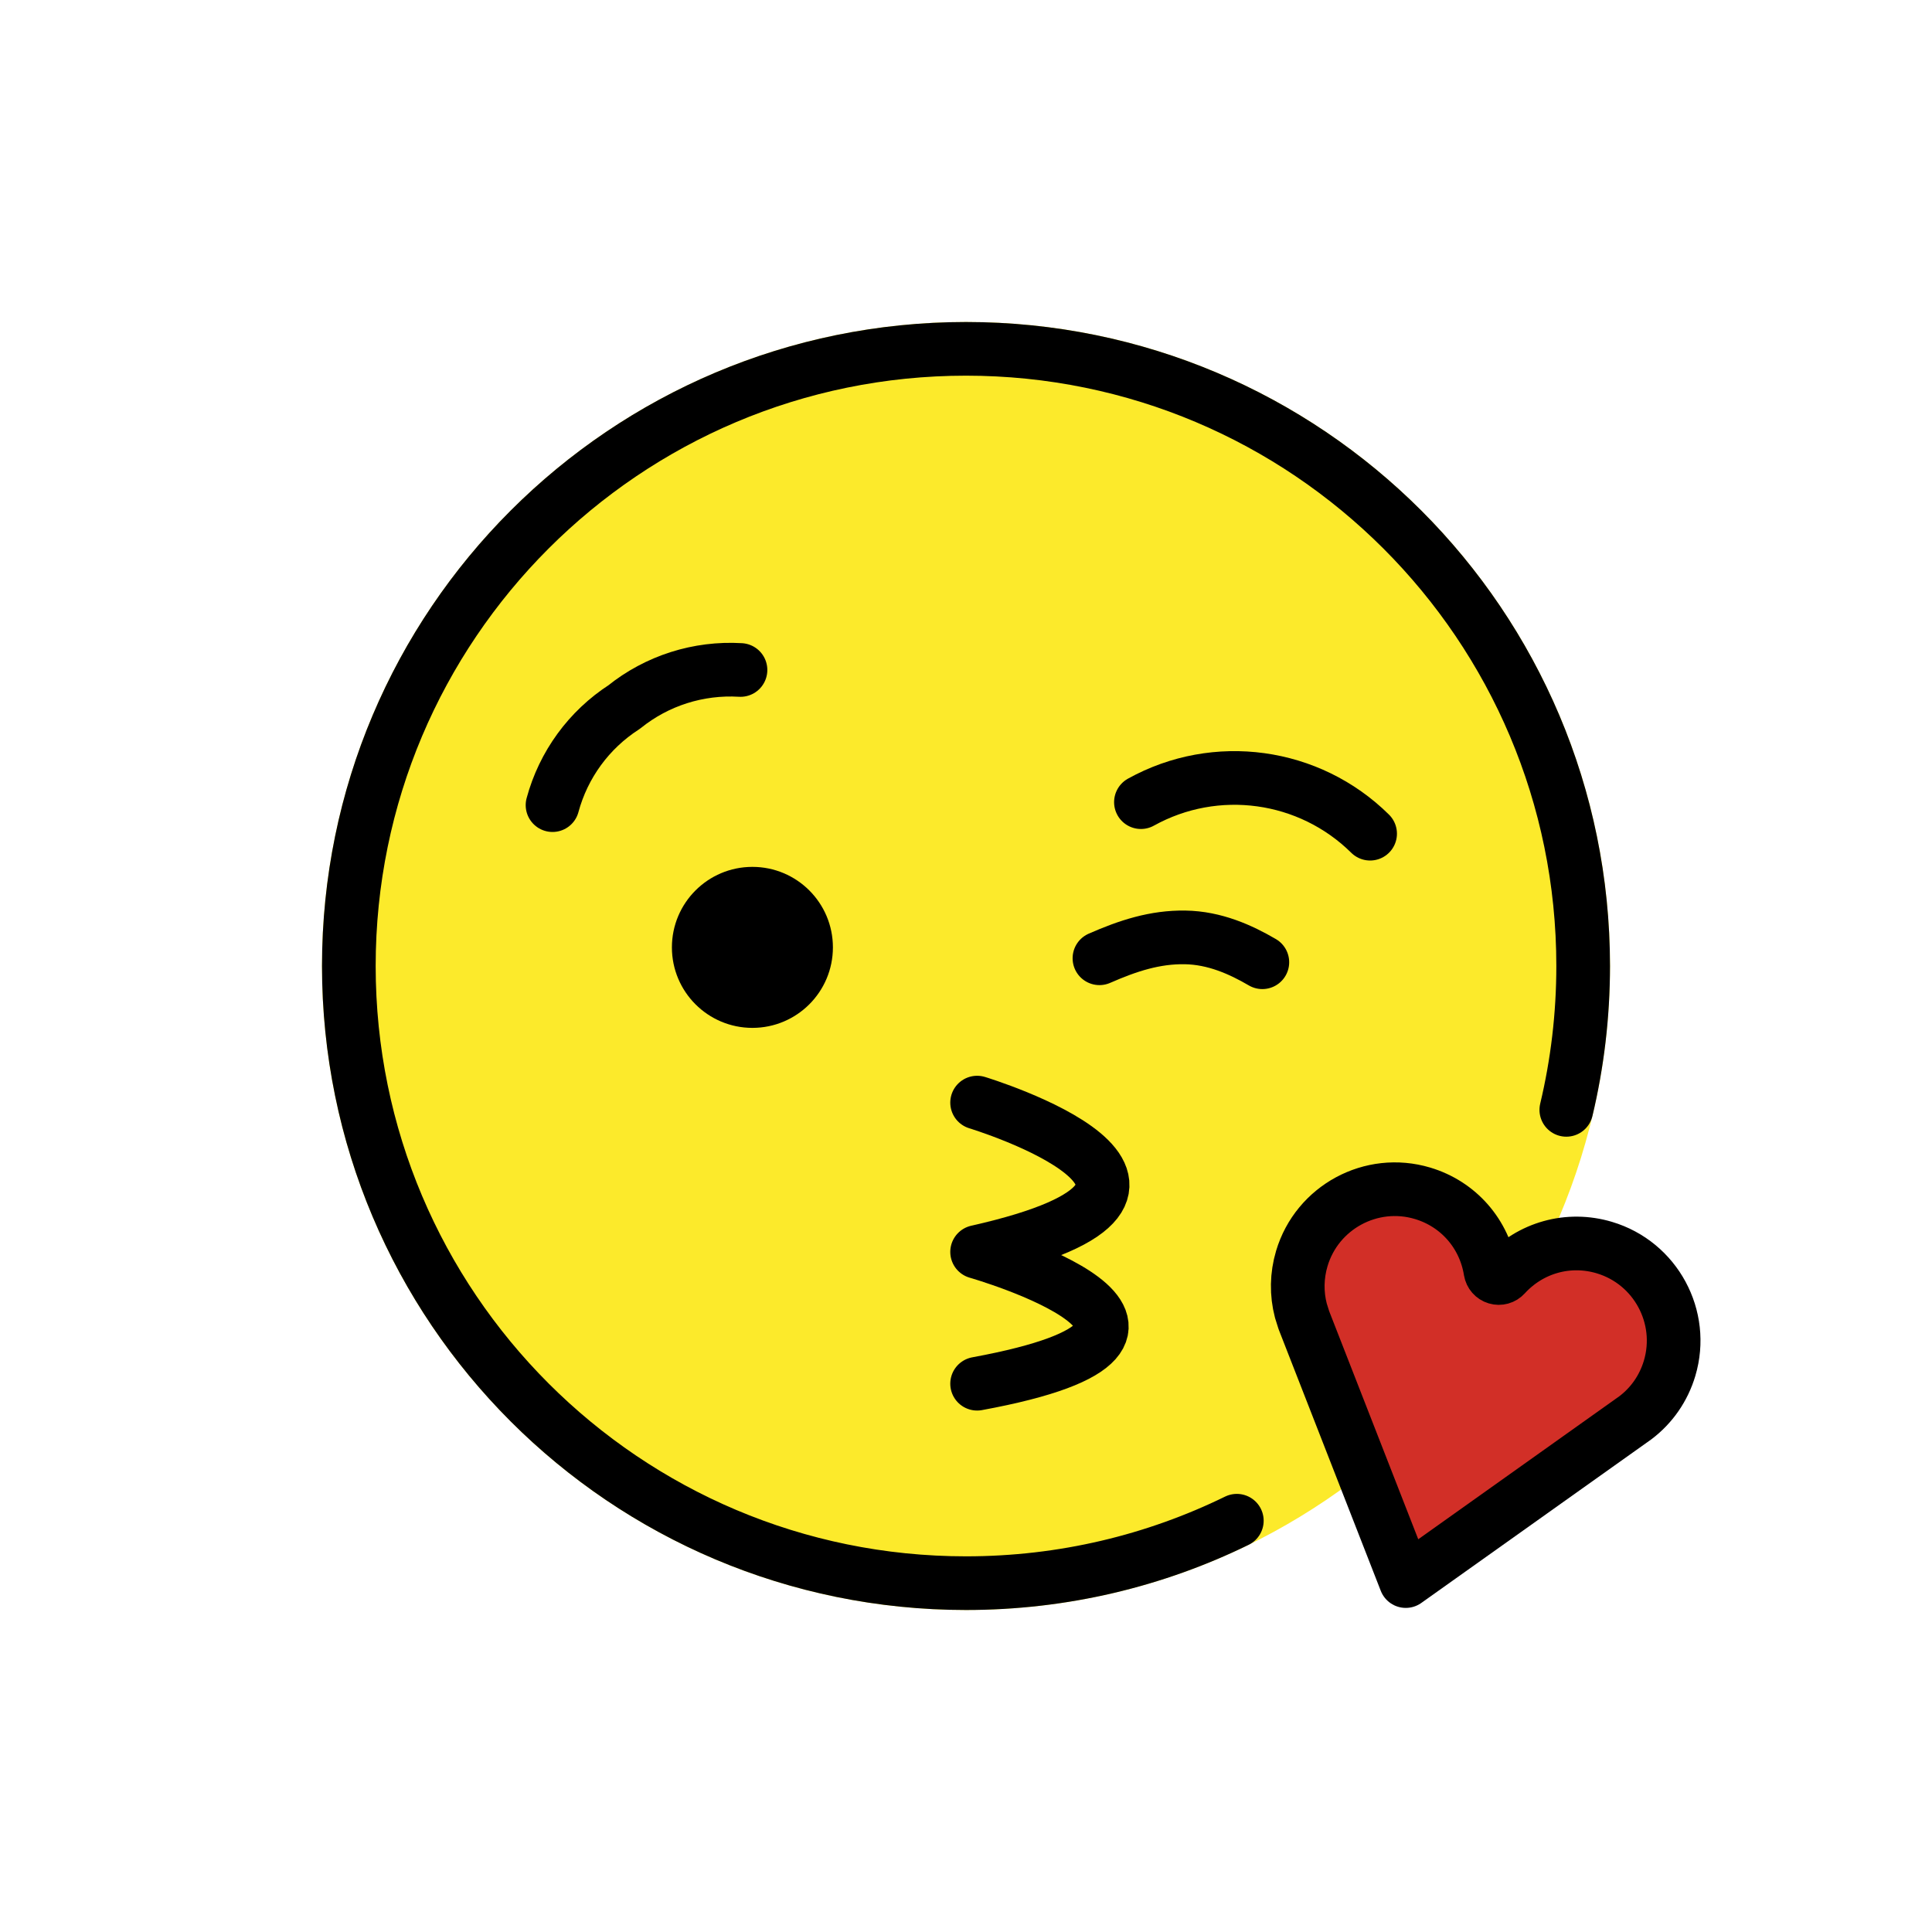
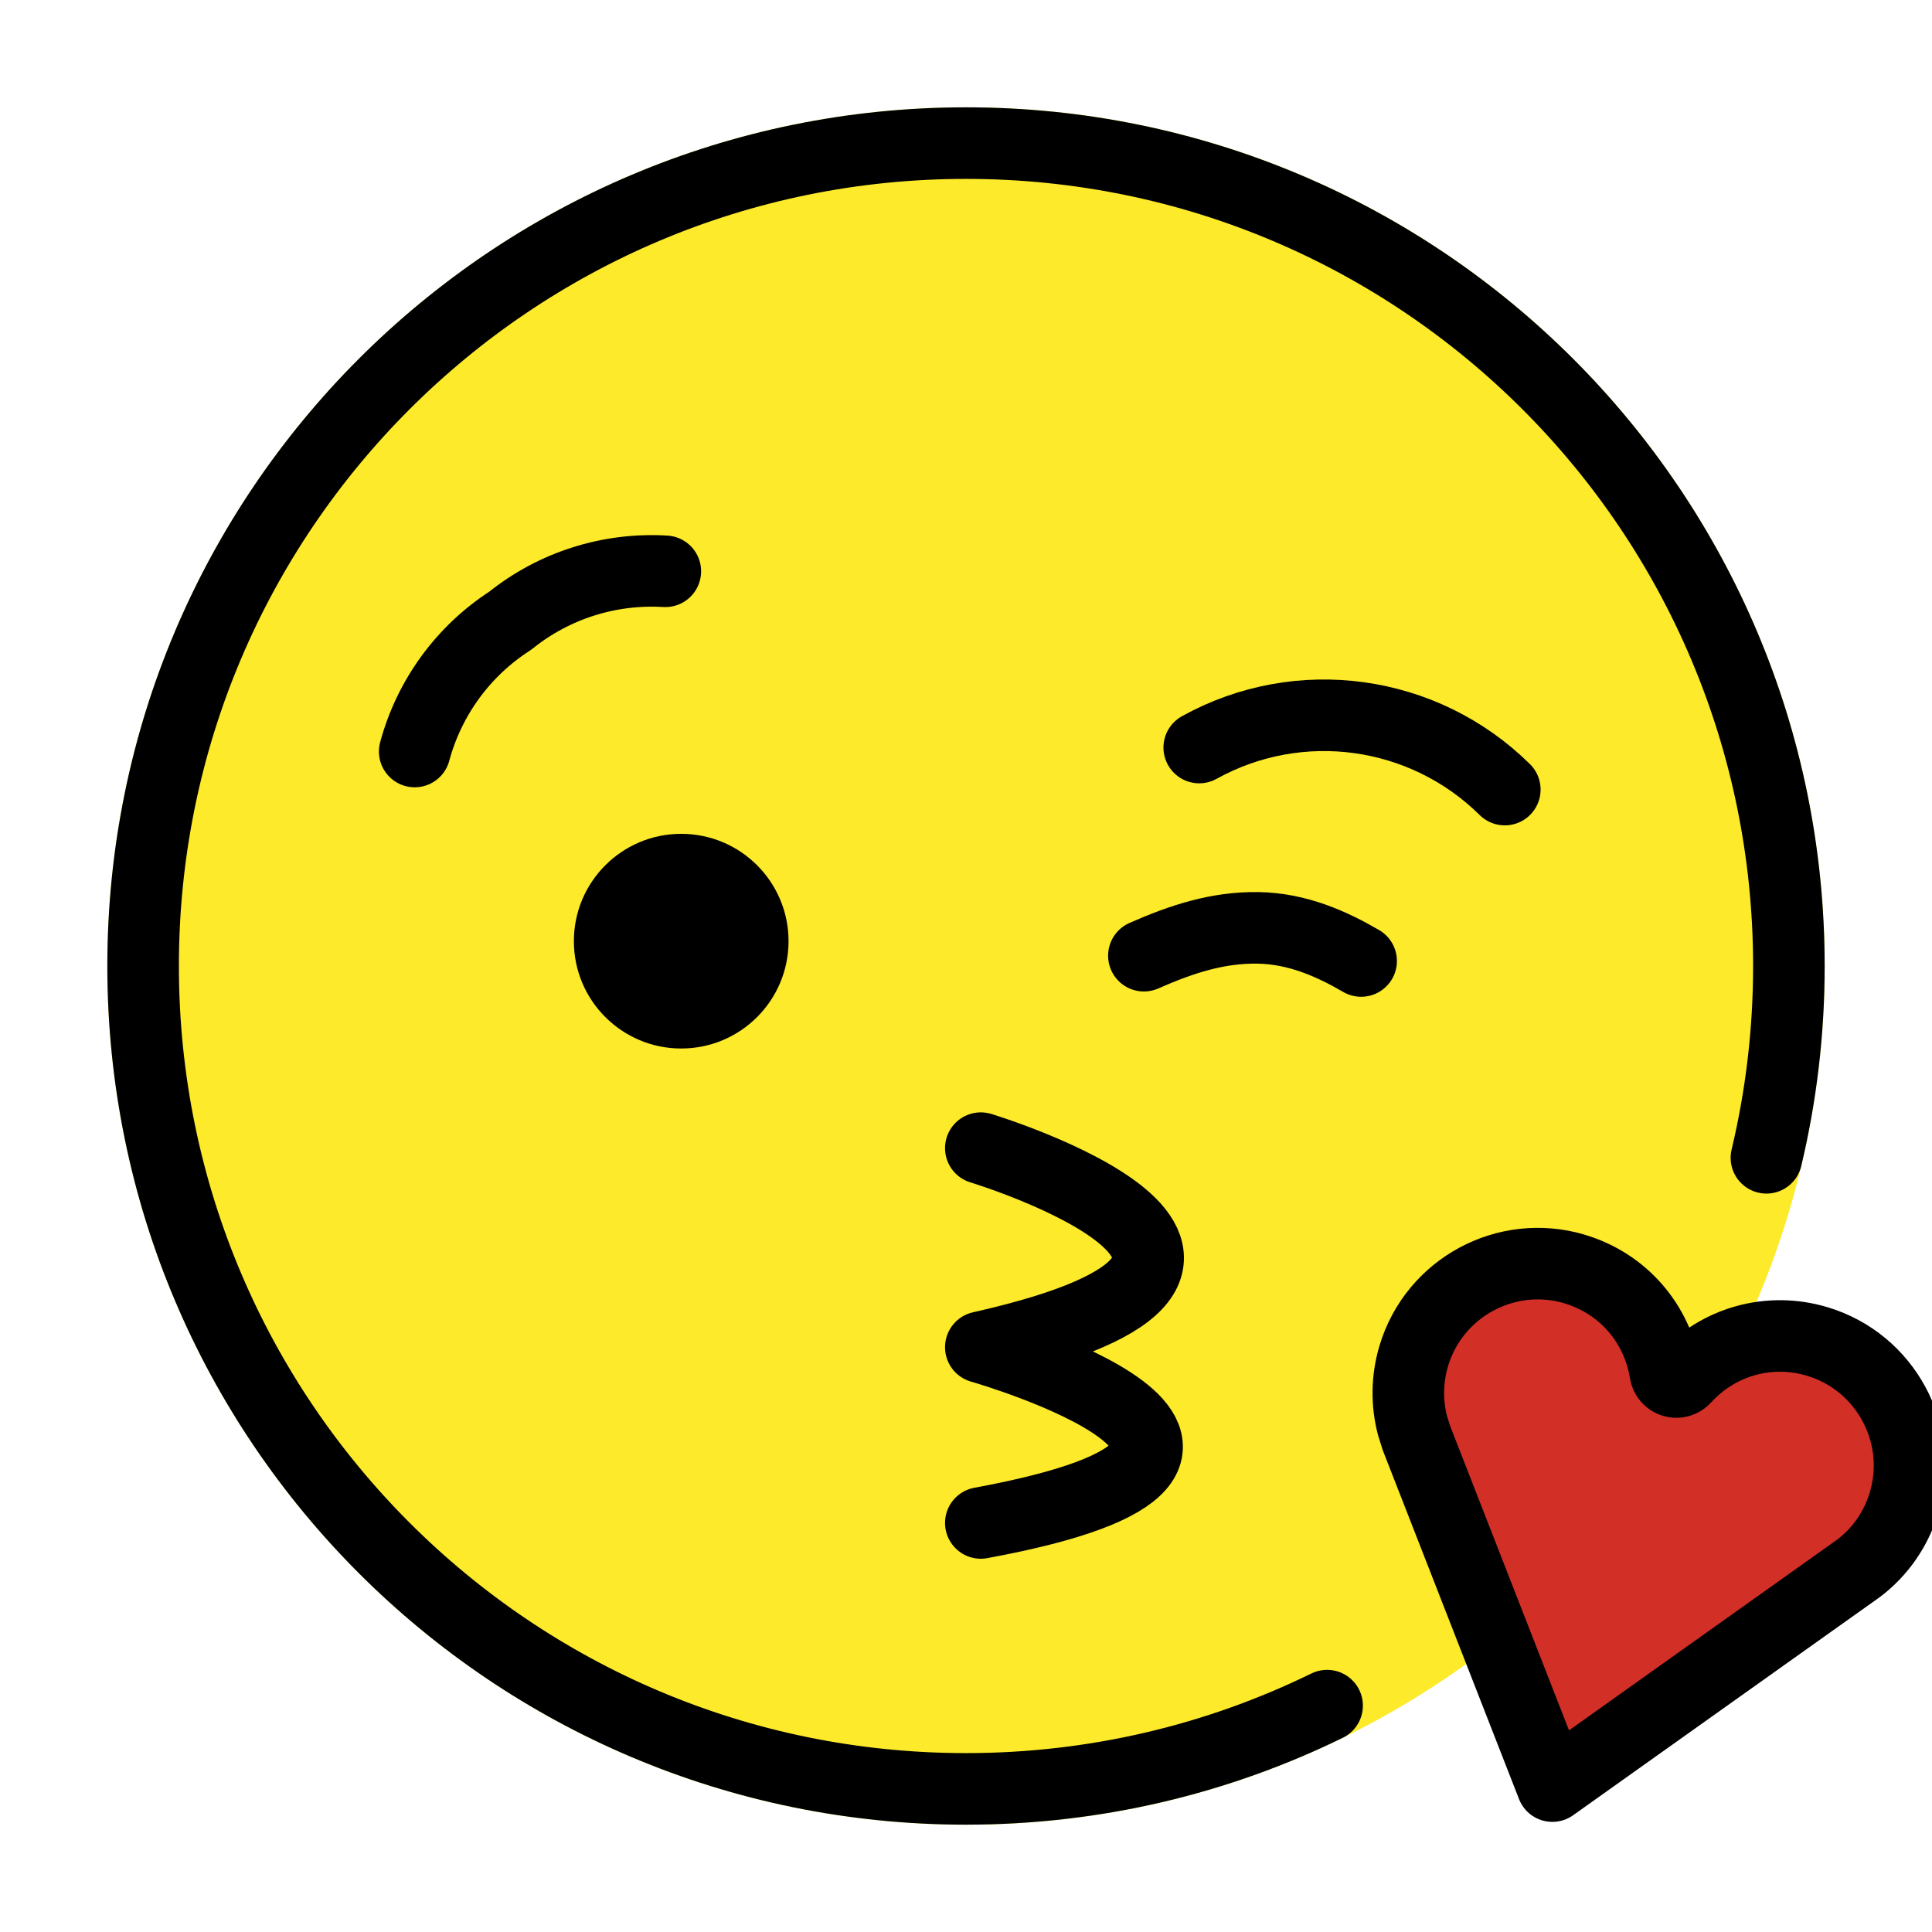
- <svg xmlns="http://www.w3.org/2000/svg" id="emoji" viewBox="0 0 72 72">
-   <g id="color">
-     <circle cx="36" cy="36" r="24" fill="#FCEA2B" />
-     <path fill="#D22F27" d="M53.013,44.47c-1.91-0.57-3.928,0.52-4.498,2.43c-0.19,0.636-0.202,1.31-0.034,1.948 l0.111,0.352l3.797,9.722l8.557-6.086c0.61-0.461,1.053-1.101,1.275-1.843c0.57-1.91-0.52-3.928-2.431-4.499 c-1.338-0.4-2.758-0.004-3.704,1.032c-0.081,0.089-0.206,0.124-0.321,0.089 c-0.115-0.034-0.2-0.132-0.22-0.251C55.322,45.979,54.352,44.87,53.013,44.47z" />
+ <svg xmlns="http://www.w3.org/2000/svg" id="emoji" viewBox="0 0 54 54" version="1.1" width="54" height="54">
+   <defs id="defs30" />
+   <g id="color" transform="translate(-9,-9)">
+     <circle cx="36" cy="36" r="24" id="circle2" style="fill:#fcea2b" />
+     <path d="m 53.013,44.47 c -1.91,-0.57 -3.928,0.52 -4.498,2.43 -0.19,0.636 -0.202,1.31 -0.034,1.948 l 0.111,0.352 3.797,9.722 8.557,-6.086 c 0.61,-0.461 1.053,-1.101 1.275,-1.843 0.57,-1.91 -0.52,-3.928 -2.431,-4.499 -1.338,-0.4 -2.758,-0.004 -3.704,1.032 -0.081,0.089 -0.206,0.124 -0.321,0.089 -0.115,-0.034 -0.2,-0.132 -0.22,-0.251 -0.223,-1.385 -1.193,-2.494 -2.532,-2.893 z" id="path4" style="fill:#d22f27" />
  </g>
-   <g id="hair" />
-   <g id="skin" />
-   <g id="skin-shadow" />
-   <g id="line">
-     <path fill="none" stroke="#000000" stroke-linecap="round" stroke-linejoin="round" stroke-miterlimit="10" stroke-width="2" d="M48.864,47.379" />
-     <path fill="none" stroke="#000000" stroke-linecap="round" stroke-linejoin="round" stroke-miterlimit="10" stroke-width="2" d="M20.591,30.005c0.407-1.508,1.358-2.81,2.67-3.656c1.223-0.985,2.769-1.475,4.335-1.381" />
-     <path fill="none" stroke="#000000" stroke-linecap="round" stroke-linejoin="round" stroke-miterlimit="10" stroke-width="2" d="M51.06,31.069c-2.27-2.244-5.749-2.723-8.541-1.175" />
-     <path fill="none" stroke="#000000" stroke-linecap="round" stroke-linejoin="round" stroke-miterlimit="10" stroke-width="2" d="M47.044,35.86c-0.806-0.471-1.775-0.909-2.88-0.926c-1.12-0.018-2.125,0.31-3.191,0.778" />
-     <path fill="none" stroke="#000000" stroke-linecap="round" stroke-linejoin="round" stroke-miterlimit="10" stroke-width="2" d="M58.372,41.361C58.782,39.641,59,37.846,59,36c0-12.703-10.298-23-23-23c-12.703,0-23,10.297-23,23 c0,12.702,10.297,23,23,23c3.621,0,7.046-0.837,10.093-2.327" />
-     <circle cx="28.04" cy="35.306" r="3" />
-     <path fill="none" stroke="#000000" stroke-linecap="round" stroke-linejoin="round" stroke-miterlimit="10" stroke-width="2" d="M36.414,41.091c0,0,10.525,3.196,0,5.564c0,0,10.458,2.988,0,4.912" />
-     <path fill="none" stroke="#000000" stroke-linecap="round" stroke-linejoin="round" stroke-miterlimit="10" stroke-width="2" d="M53.013,44.47c-1.91-0.57-3.928,0.52-4.498,2.43c-0.19,0.636-0.202,1.31-0.034,1.948l0.111,0.352l3.797,9.722 l8.557-6.086c0.61-0.461,1.053-1.101,1.275-1.843c0.57-1.91-0.52-3.928-2.431-4.499 c-1.338-0.4-2.758-0.004-3.704,1.032c-0.081,0.089-0.206,0.124-0.321,0.089 c-0.115-0.034-0.2-0.132-0.22-0.251C55.322,45.979,54.352,44.87,53.013,44.47z" />
+   <g id="hair" transform="translate(0,-18)" />
+   <g id="skin" transform="translate(0,-18)" />
+   <g id="skin-shadow" transform="translate(0,-18)" />
+   <g id="line" transform="translate(-9,-9)">
+     <path stroke-miterlimit="10" d="M 48.864,47.379" id="path10" style="fill:none;stroke:#000000;stroke-width:2;stroke-linecap:round;stroke-linejoin:round;stroke-miterlimit:10" />
+     <path stroke-miterlimit="10" d="m 20.591,30.005 c 0.407,-1.508 1.358,-2.81 2.67,-3.656 1.223,-0.985 2.769,-1.475 4.335,-1.381" id="path12" style="fill:none;stroke:#000000;stroke-width:2;stroke-linecap:round;stroke-linejoin:round;stroke-miterlimit:10" />
+     <path stroke-miterlimit="10" d="M 51.06,31.069 C 48.79,28.825 45.311,28.346 42.519,29.894" id="path14" style="fill:none;stroke:#000000;stroke-width:2;stroke-linecap:round;stroke-linejoin:round;stroke-miterlimit:10" />
+     <path stroke-miterlimit="10" d="M 47.044,35.86 C 46.237,35.389 45.269,34.951 44.163,34.934 43.044,34.916 42.038,35.243 40.972,35.712" id="path16" style="fill:none;stroke:#000000;stroke-width:2;stroke-linecap:round;stroke-linejoin:round;stroke-miterlimit:10" />
+     <path stroke-miterlimit="10" d="M 58.372,41.361 C 58.782,39.641 59,37.846 59,36 59,23.297 48.702,13 36,13 23.297,13 13,23.297 13,36 c 0,12.702 10.297,23 23,23 3.621,0 7.046,-0.837 10.093,-2.327" id="path18" style="fill:none;stroke:#000000;stroke-width:2;stroke-linecap:round;stroke-linejoin:round;stroke-miterlimit:10" />
+     <circle cx="28.04" cy="35.306" r="3" id="circle20" />
+     <path stroke-miterlimit="10" d="m 36.414,41.091 c 0,0 10.525,3.196 0,5.564 0,0 10.458,2.988 0,4.912" id="path22" style="fill:none;stroke:#000000;stroke-width:2;stroke-linecap:round;stroke-linejoin:round;stroke-miterlimit:10" />
+     <path stroke-miterlimit="10" d="m 53.013,44.47 c -1.91,-0.57 -3.928,0.52 -4.498,2.43 -0.19,0.636 -0.202,1.31 -0.034,1.948 l 0.111,0.352 3.797,9.722 8.557,-6.086 c 0.61,-0.461 1.053,-1.101 1.275,-1.843 0.57,-1.91 -0.52,-3.928 -2.431,-4.499 -1.338,-0.4 -2.758,-0.004 -3.704,1.032 -0.081,0.089 -0.206,0.124 -0.321,0.089 -0.115,-0.034 -0.2,-0.132 -0.22,-0.251 -0.223,-1.385 -1.193,-2.494 -2.532,-2.893 z" id="path24" style="fill:none;stroke:#000000;stroke-width:2;stroke-linecap:round;stroke-linejoin:round;stroke-miterlimit:10" />
  </g>
</svg>
